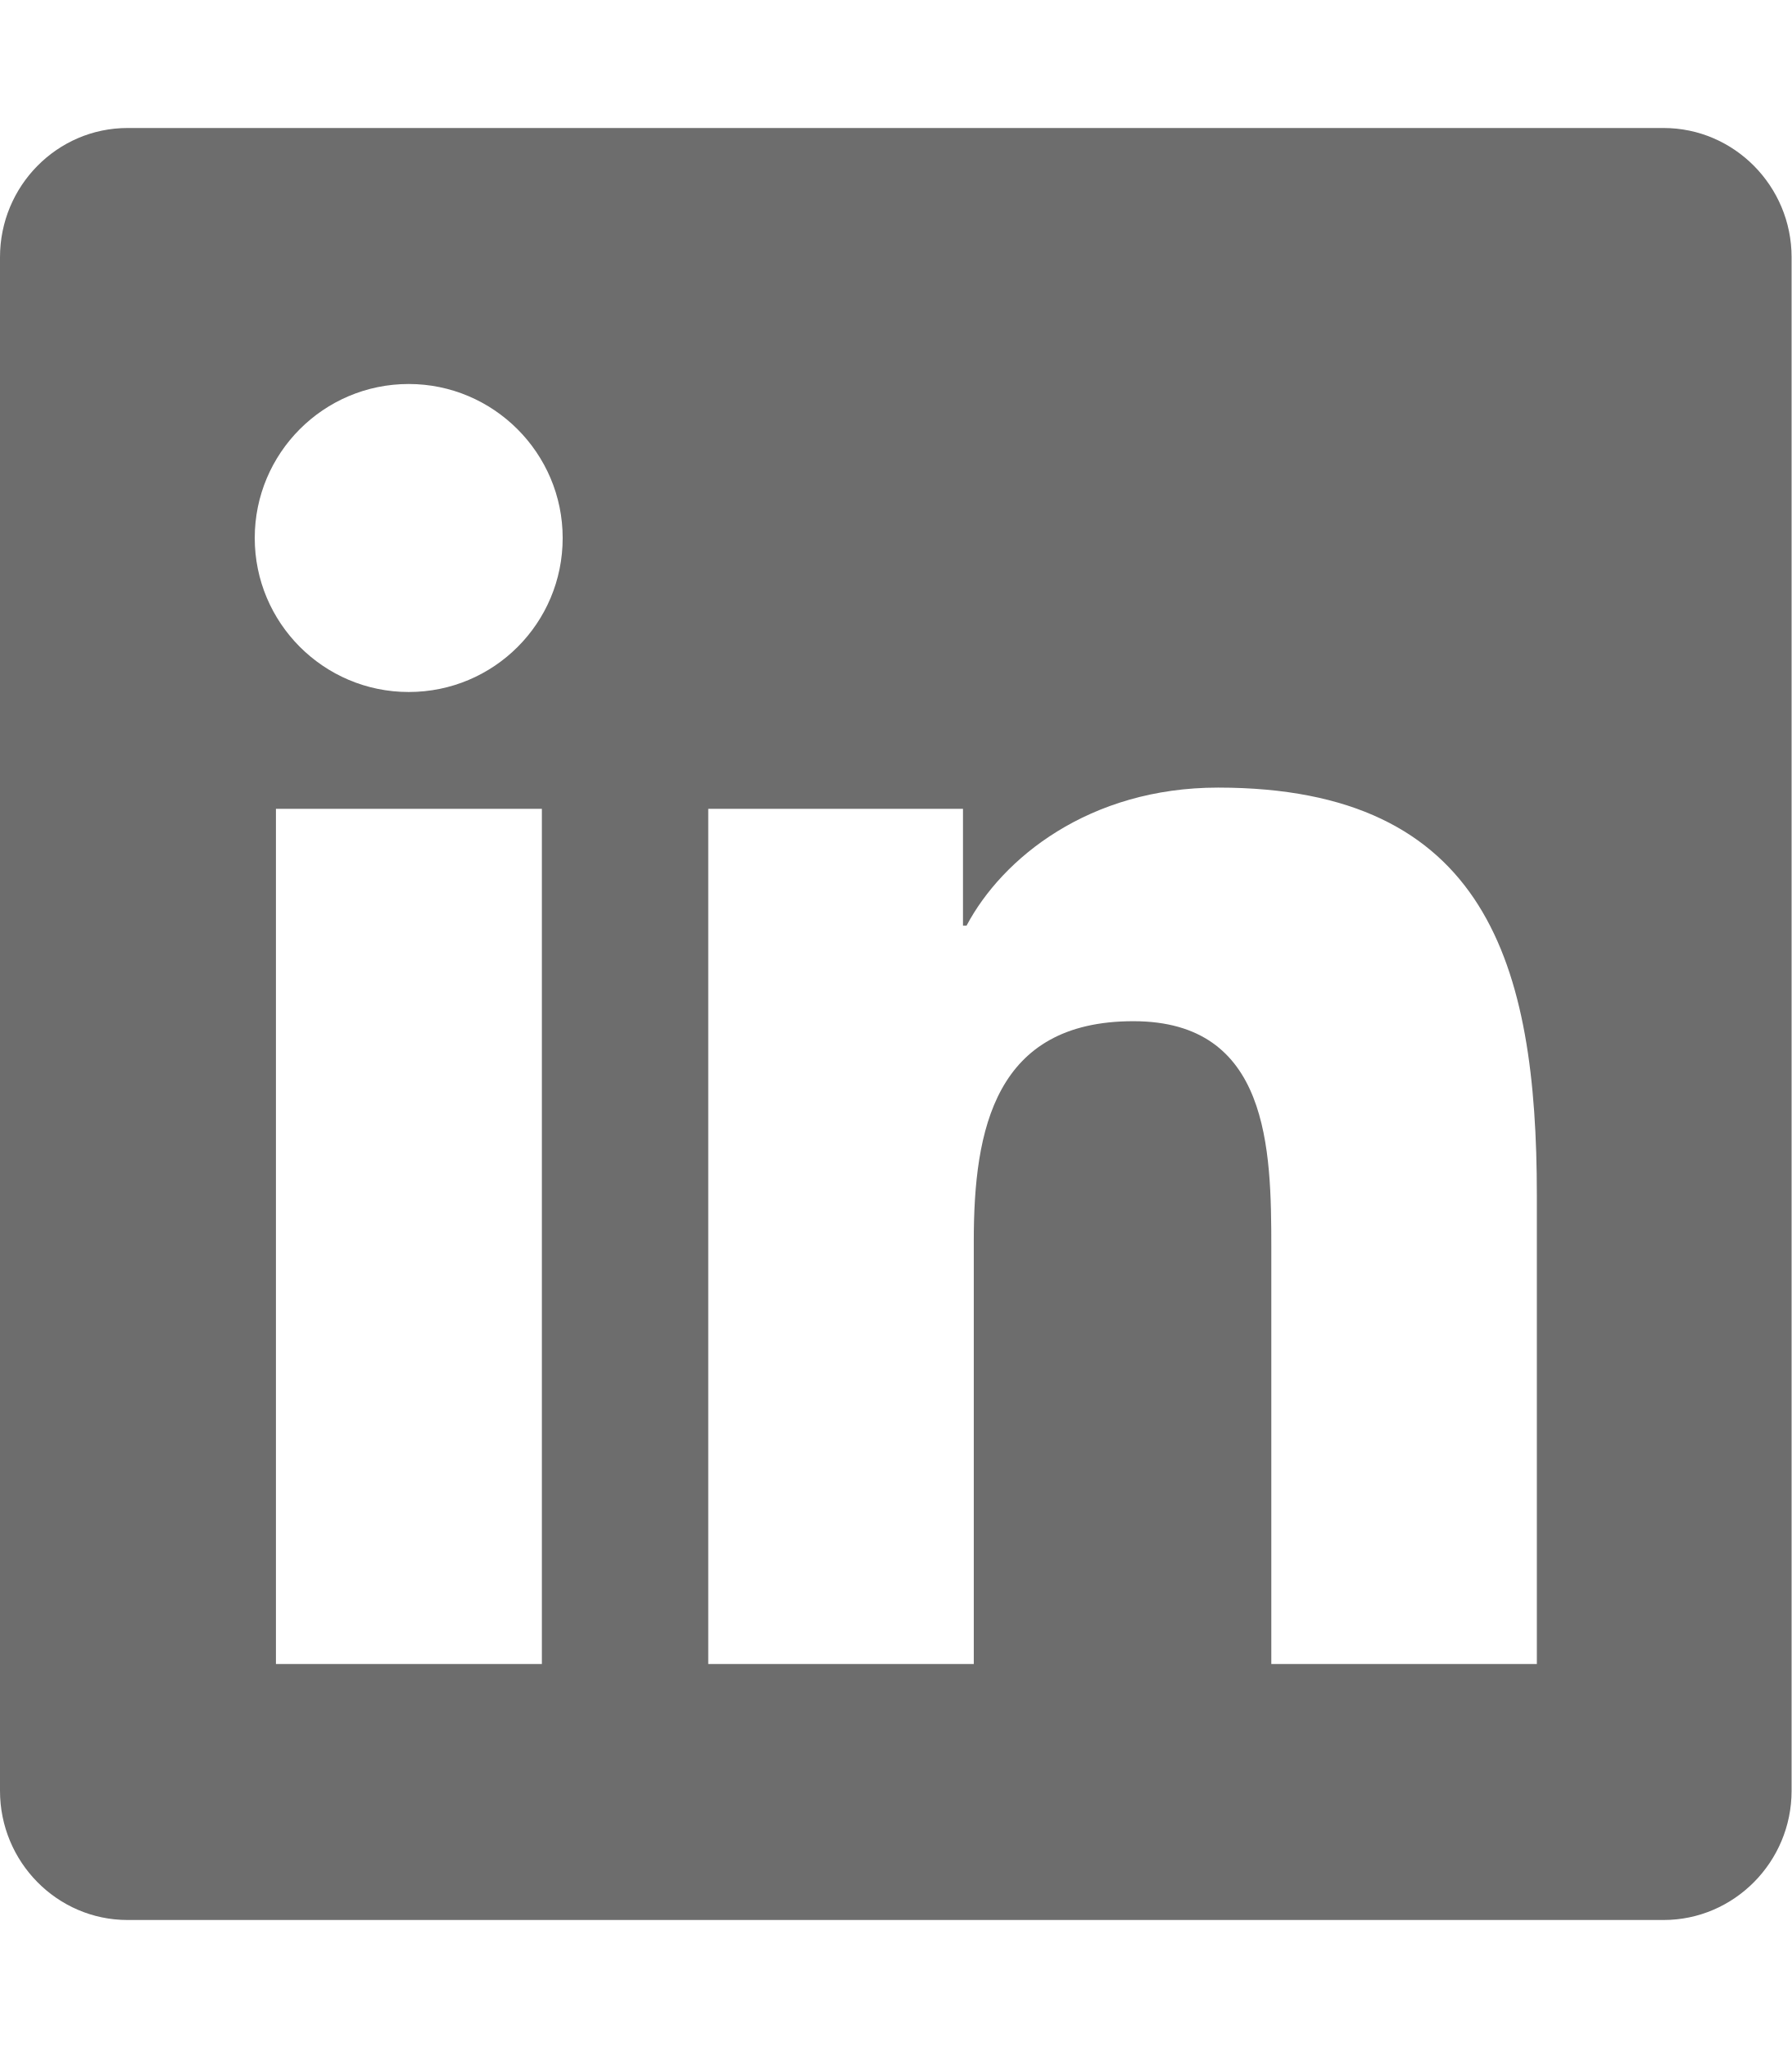
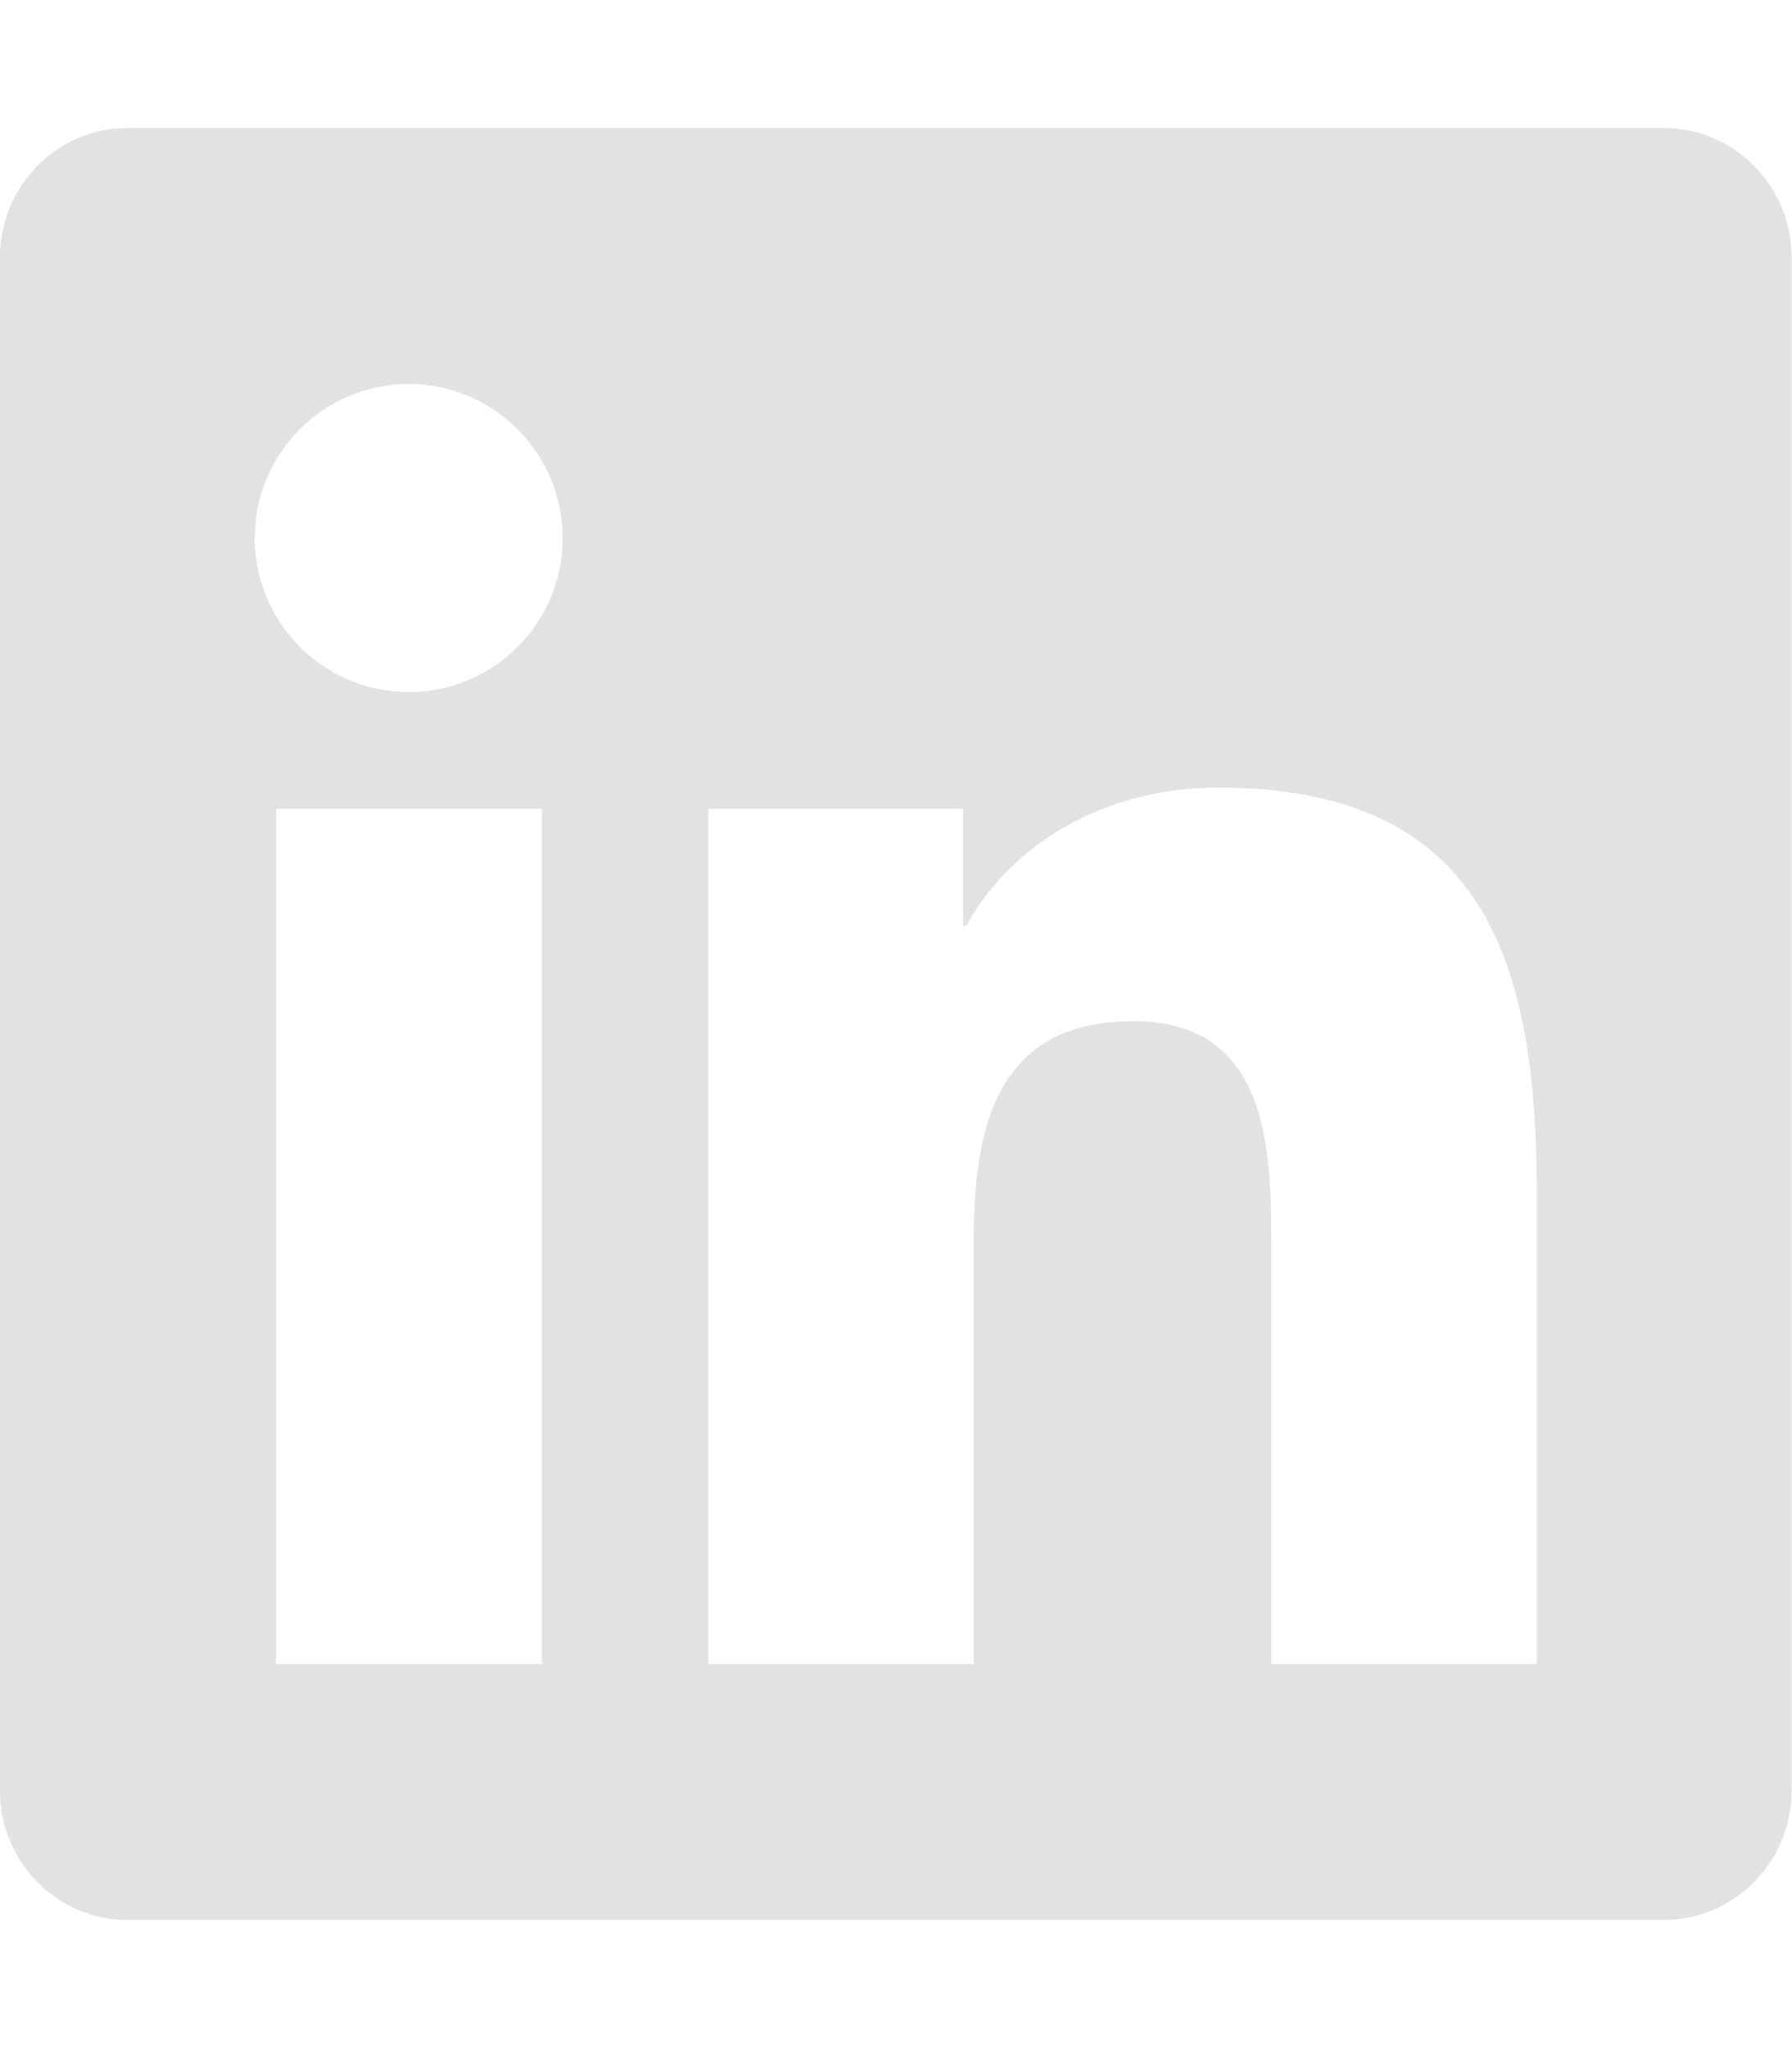
- <svg xmlns="http://www.w3.org/2000/svg" aria-hidden="true" focusable="false" data-prefix="fab" data-icon="linkedin" class="svg-inline--fa fa-linkedin fa-w-14" role="img" viewBox="0 0 448 512" style="color:#6d6d6d">
+ <svg xmlns="http://www.w3.org/2000/svg" aria-hidden="true" focusable="false" data-prefix="fab" data-icon="linkedin" class="svg-inline--fa fa-linkedin fa-w-14" role="img" viewBox="0 0 448 512" style="color:#e1e2e1">
  <path fill="currentColor" d="M416 32H31.9C14.3 32 0 46.5 0 64.3v383.4C0 465.5 14.3 480 31.9 480H416c17.6 0 32-14.5 32-32.3V64.3c0-17.8-14.4-32.3-32-32.3zM135.4 416H69V202.2h66.5V416zm-33.2-243c-21.3 0-38.5-17.3-38.5-38.5S80.9 96 102.2 96c21.2 0 38.5 17.3 38.5 38.5 0 21.3-17.2 38.5-38.5 38.5zm282.1 243h-66.4V312c0-24.8-.5-56.7-34.5-56.7-34.6 0-39.9 27-39.9 54.9V416h-66.4V202.2h63.7v29.2h.9c8.9-16.8 30.6-34.5 62.9-34.5 67.2 0 79.7 44.3 79.7 101.9V416z" />
</svg>
